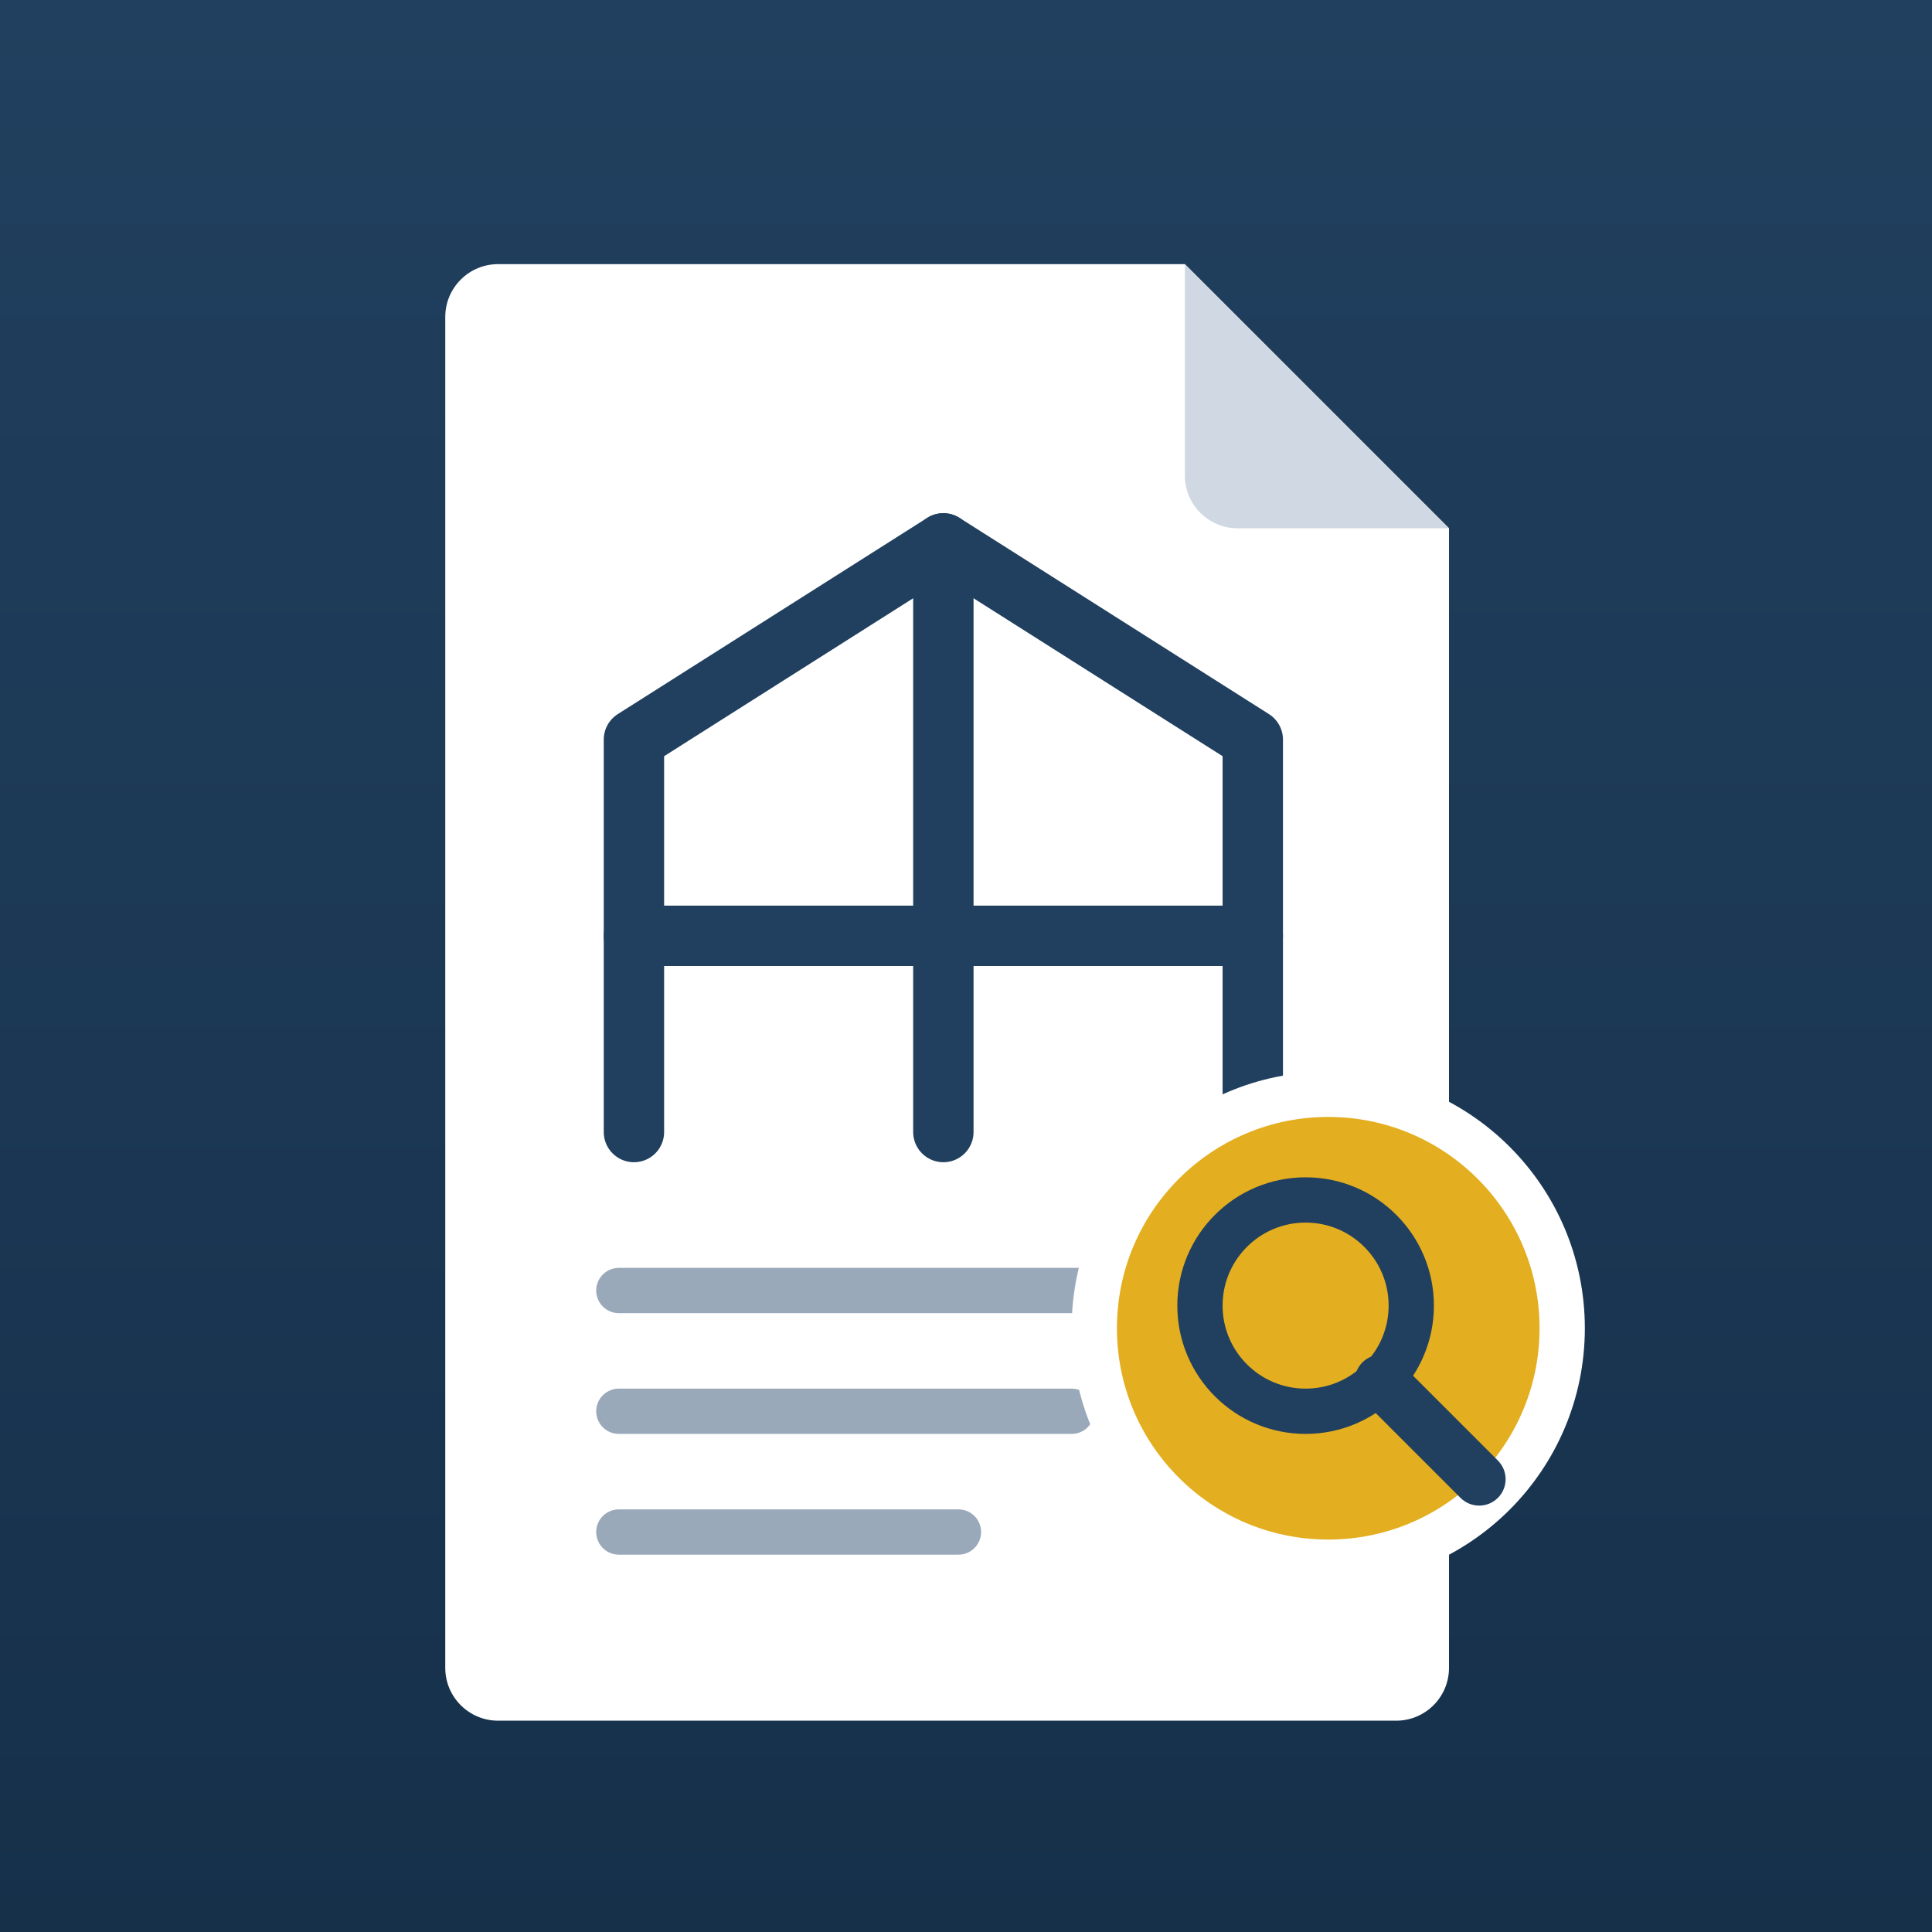
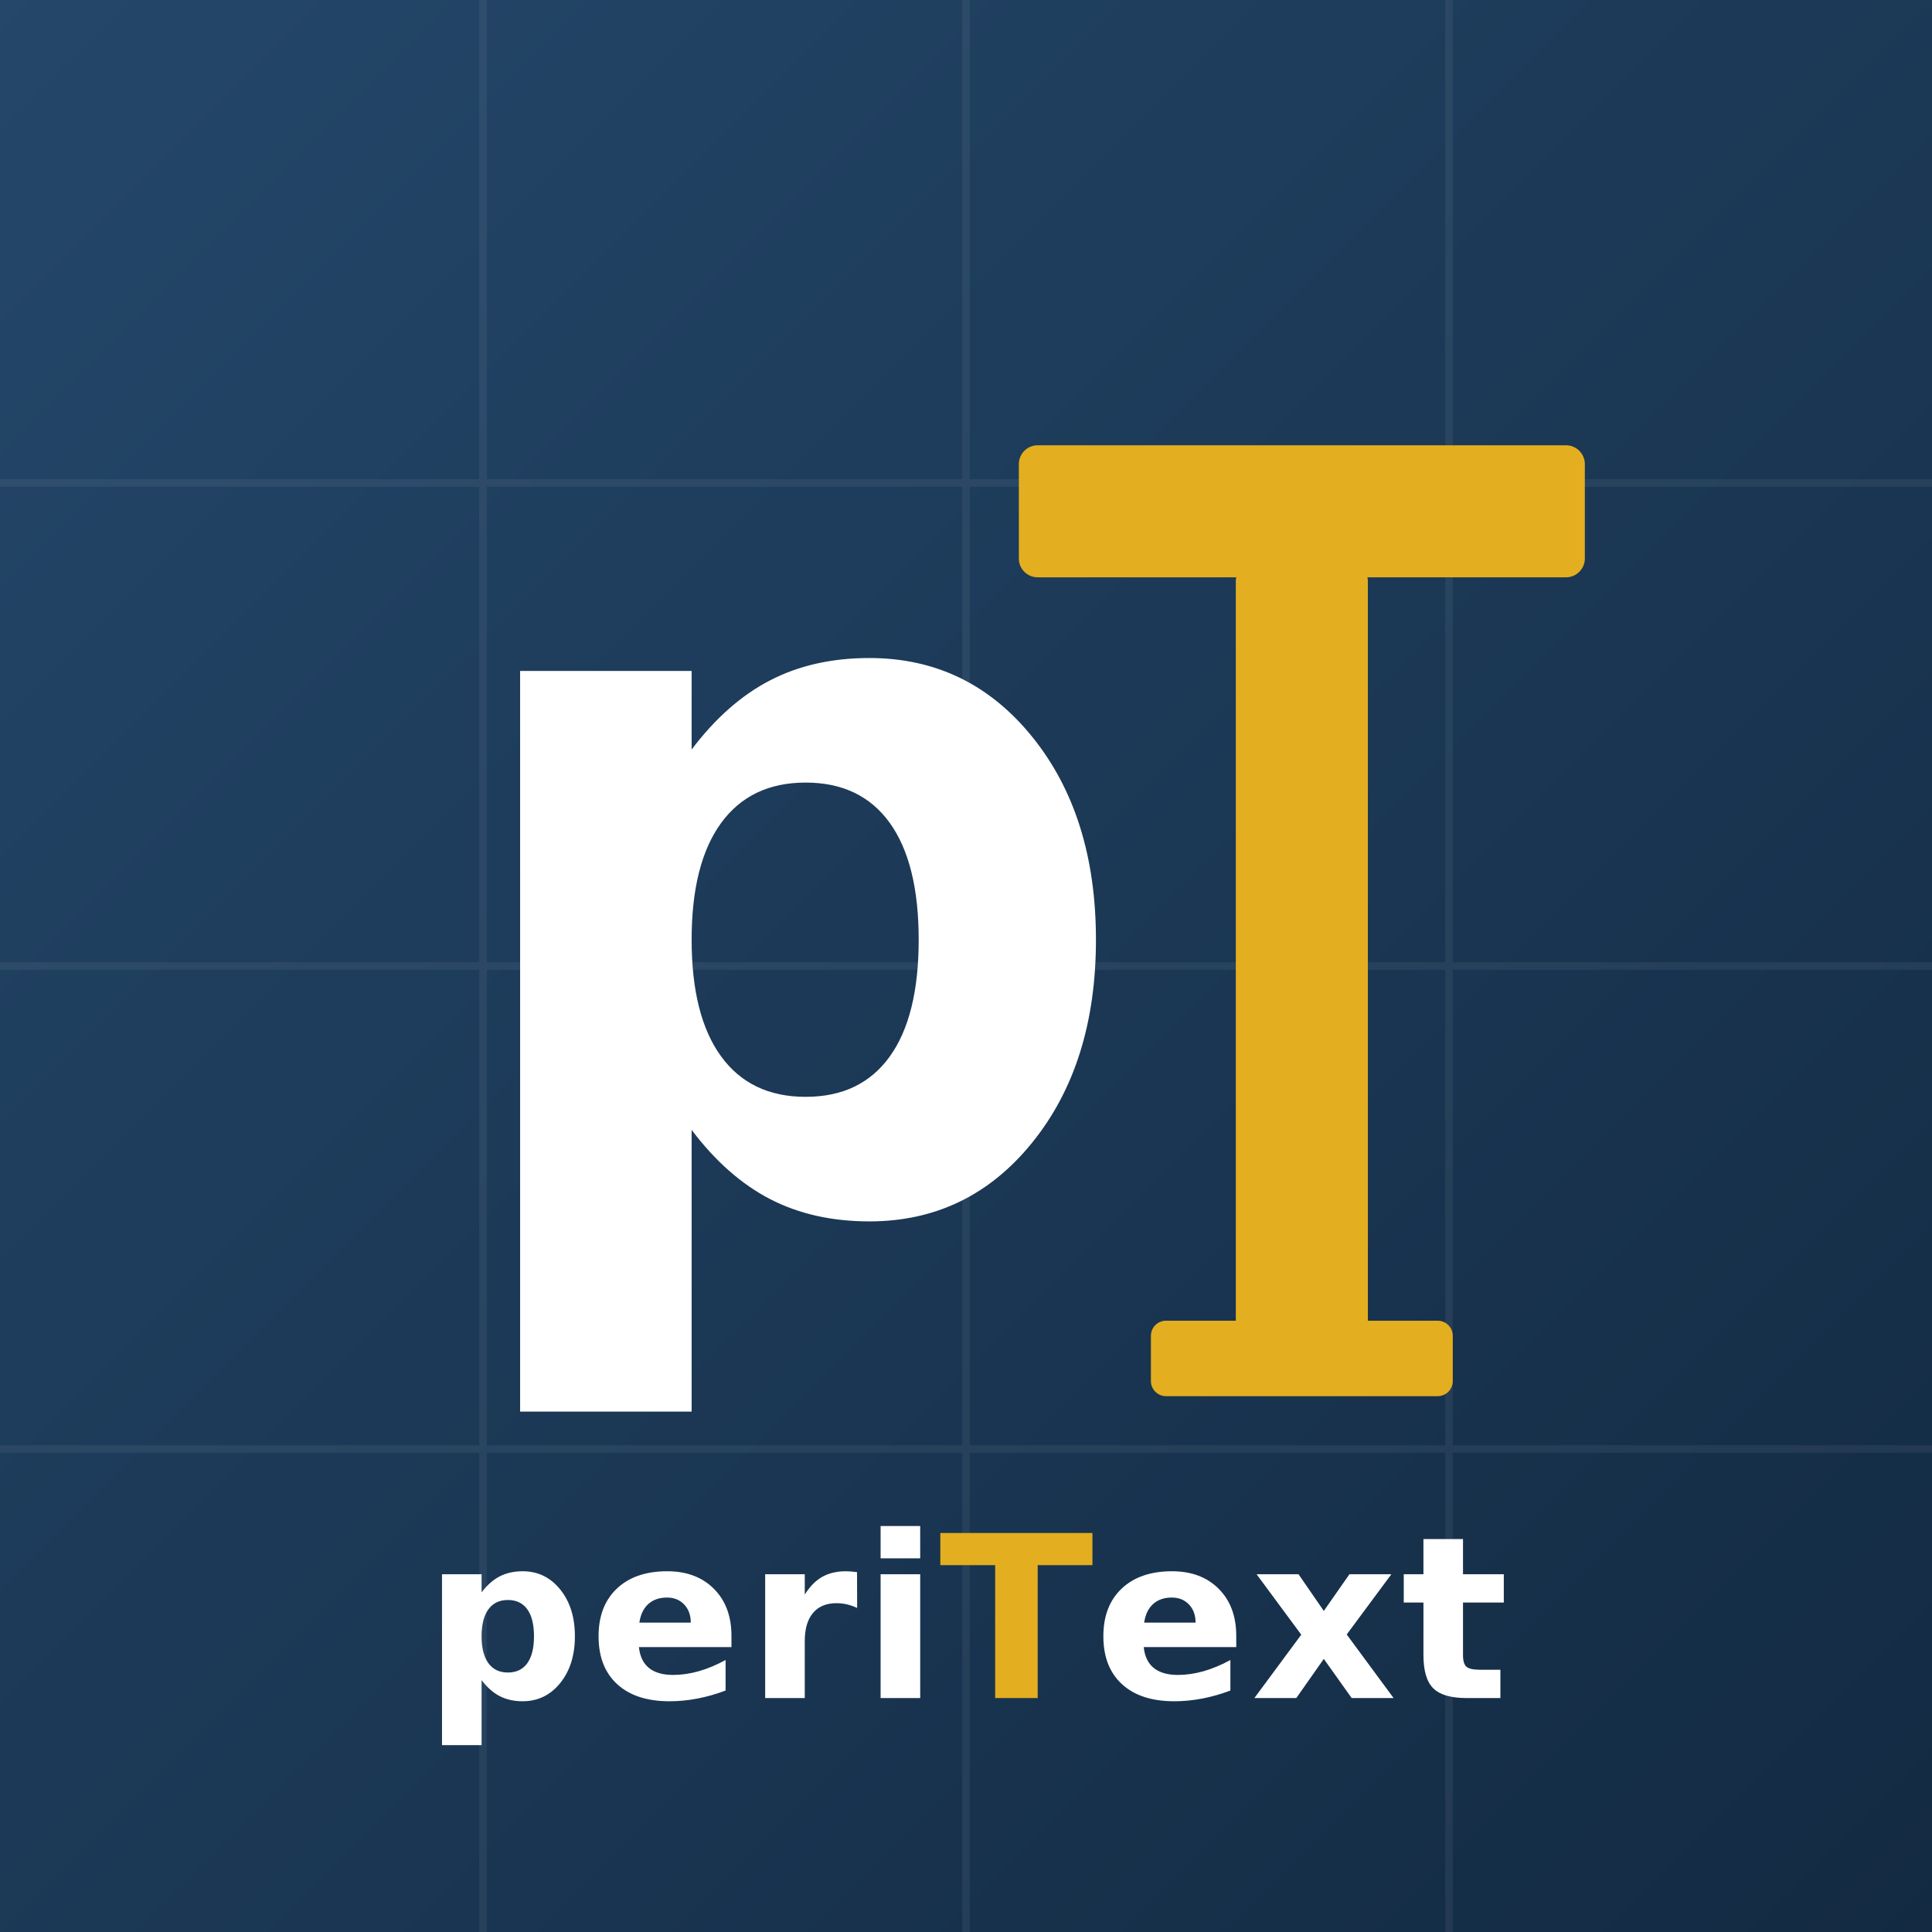
- <svg xmlns="http://www.w3.org/2000/svg" viewBox="0 0 512 512">
+ <svg xmlns="http://www.w3.org/2000/svg" viewBox="0 0 1024 1024">
  <defs>
-     <linearGradient id="bg" x1="0" y1="0" x2="0" y2="1">
-       <stop offset="0" stop-color="#21405f" />
-       <stop offset="1" stop-color="#16304a" />
+     <linearGradient id="bg" x1="0" y1="0" x2="1" y2="1">
+       <stop offset="0" stop-color="#24476a" />
+       <stop offset="1" stop-color="#132a42" />
    </linearGradient>
  </defs>
-   <rect width="512" height="512" rx="0" fill="url(#bg)" />
-   <path d="M132 70h182l70 70v302a14 14 0 0 1-14 14H132a14 14 0 0 1-14-14V84a14 14 0 0 1 14-14z" fill="#fff" />
-   <path d="M314 70v56a14 14 0 0 0 14 14h56z" fill="#cfd8e3" />
-   <g fill="none" stroke="#21405f" stroke-width="16" stroke-linejoin="round" stroke-linecap="round">
-     <path d="M168 300V196l82-52 82 52v104" />
-     <path d="M168 248h164M250 144v156" />
+   <rect width="1024" height="1024" fill="url(#bg)" />
+   <g stroke="#ffffff" stroke-opacity=".06" stroke-width="4">
+     <path d="M0 256H1024M0 512H1024M0 768H1024M256 0V1024M512 0V1024M768 0V1024" />
  </g>
-   <g stroke="#9aa9b9" stroke-width="12" stroke-linecap="round">
-     <path d="M164 342h150M164 374h120M164 406h90" />
+   <text x="232" y="640" font-family="DejaVu Sans" font-weight="bold" font-size="520" fill="#ffffff">p</text>
+   <g fill="#E3AE1F">
+     <rect x="540" y="236" width="300" height="70" rx="10" />
+     <rect x="655" y="300" width="70" height="420" rx="8" />
+     <rect x="610" y="700" width="160" height="40" rx="8" />
  </g>
-   <circle cx="352" cy="352" r="62" fill="#E3AE1F" stroke="#fff" stroke-width="12" />
-   <circle cx="346" cy="346" r="28" fill="none" stroke="#21405f" stroke-width="12" />
-   <path d="M366 366l26 26" stroke="#21405f" stroke-width="14" stroke-linecap="round" />
+   <circle cx="690" cy="236" r="0" fill="none" />
+   <text x="512" y="900" text-anchor="middle" font-family="DejaVu Sans" font-weight="bold" font-size="120" fill="#ffffff" letter-spacing="2">peri<tspan fill="#E3AE1F">T</tspan>ext</text>
</svg>
